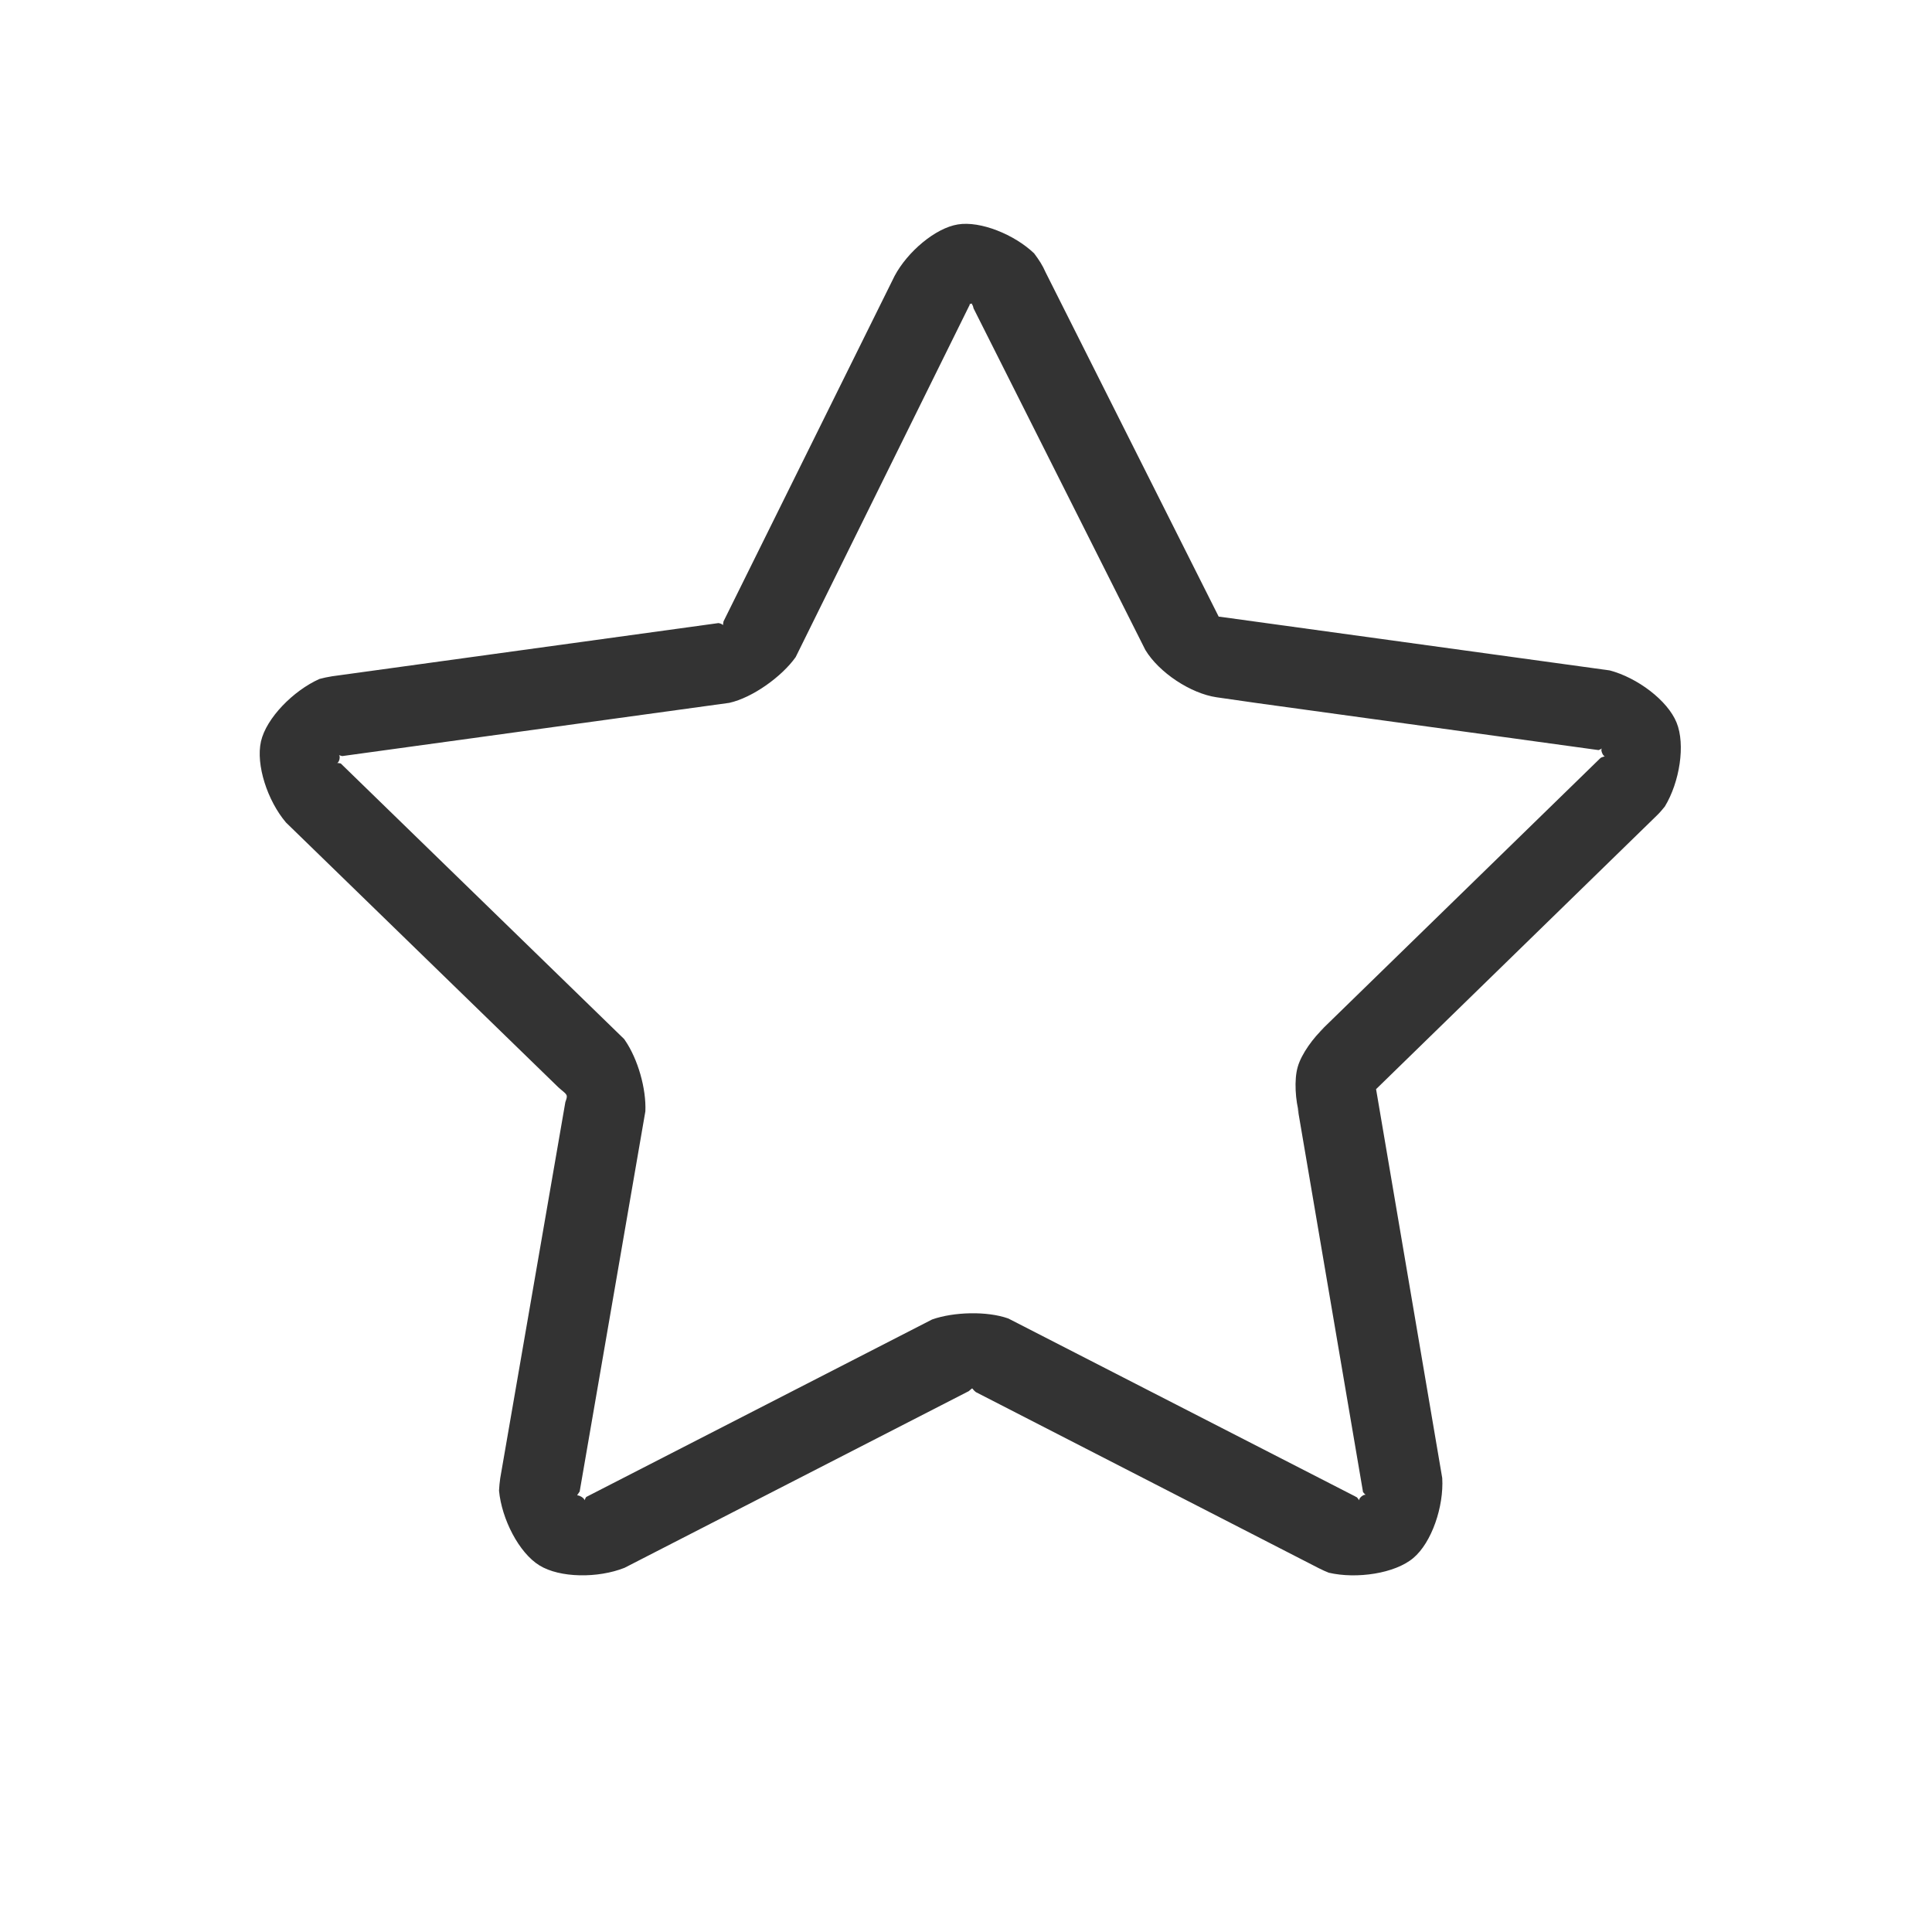
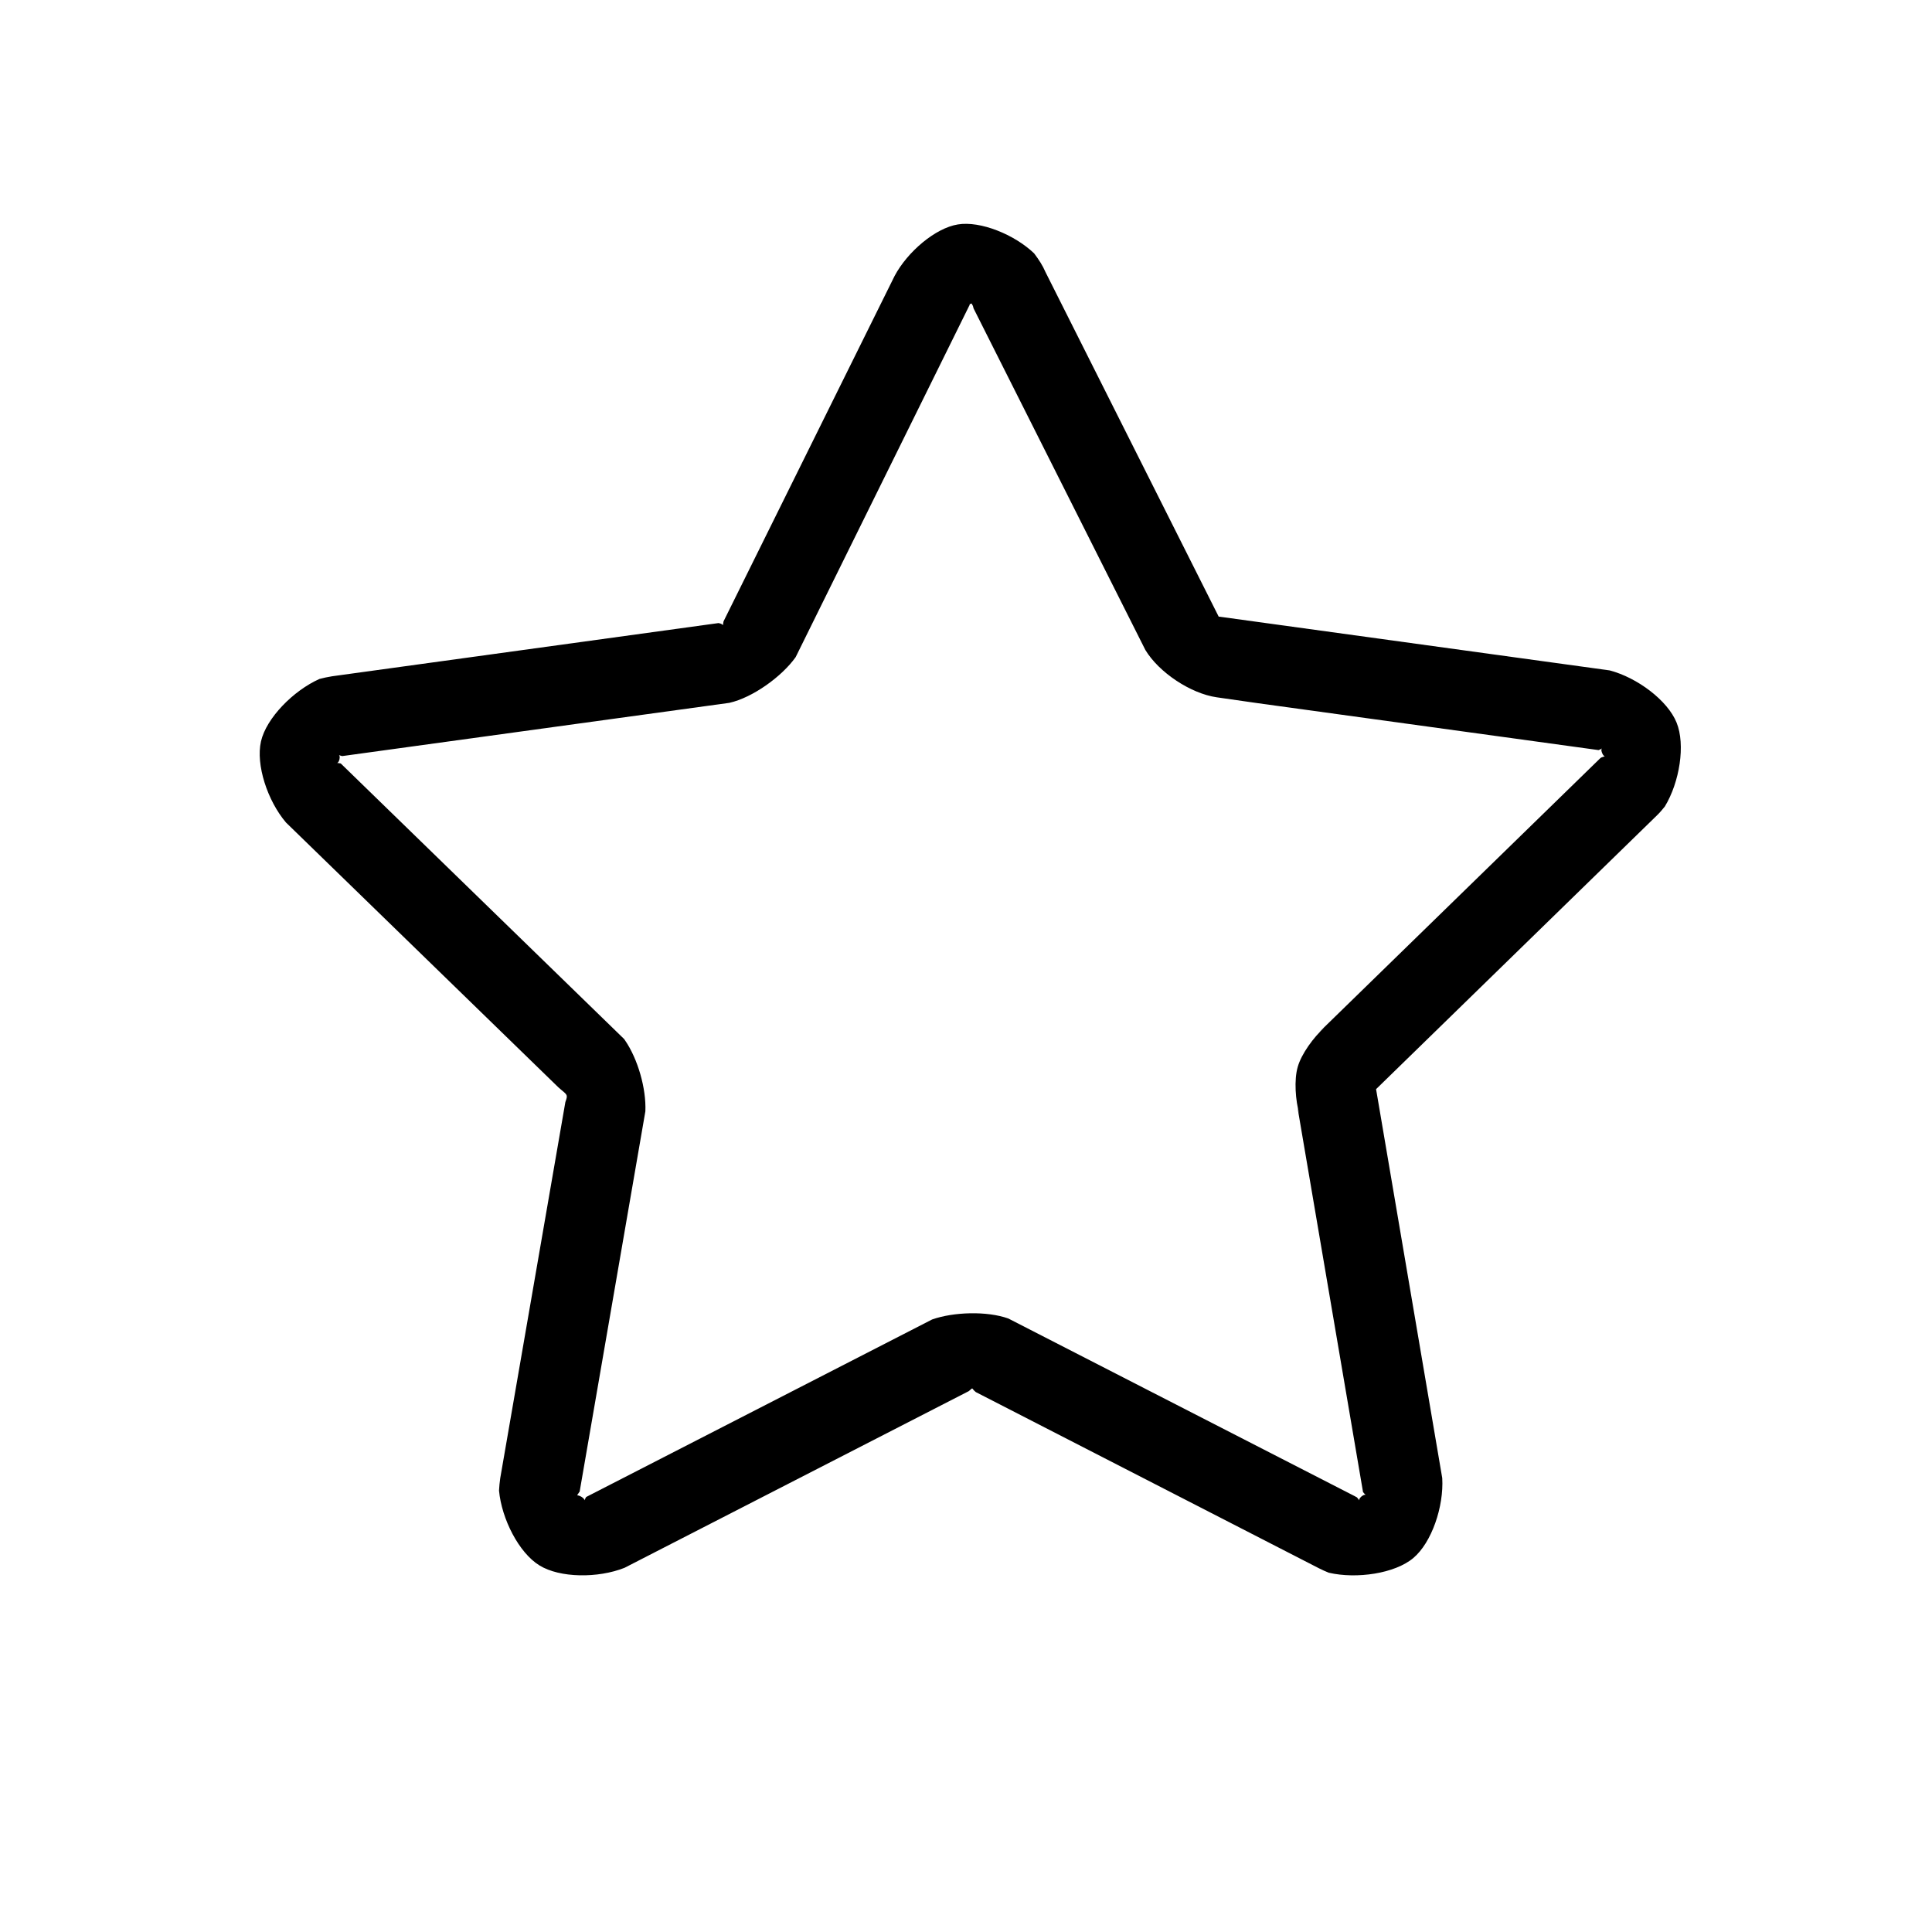
<svg xmlns="http://www.w3.org/2000/svg" viewBox="0 0 24 24">
-   <path fill="#333" d="M12.988 3.381l2.152 4.281.004-.002.051.007 4.801.661c.343.09.719.372.831.648.112.275.038.74-.146 1.043-.033.041-.066.08-.105.117l-3.482 3.394.01.058.812 4.773c.021.354-.131.801-.359.993-.228.193-.704.263-1.05.183-.037-.015-.082-.034-.124-.056l-4.261-2.188c-.064-.051-.023-.064-.087-.012l-4.277 2.195c-.33.131-.803.127-1.057-.03-.254-.156-.469-.575-.502-.929.003-.052.008-.108.015-.154l.809-4.672c.03-.085.028-.087-.043-.146l-.044-.038-3.383-3.289c-.23-.27-.377-.718-.311-1.008.066-.29.403-.632.727-.776.04-.011.104-.025.156-.033l4.801-.661c.08.014.044.059.062-.021l2.125-4.291c.159-.299.505-.595.786-.64.28-.046.702.125.947.359.06.08.106.15.142.234zm-.913.403c0-.005-.001-.01 0-.014-.005.002-.01.004-.017.005-.005.001-.009.001-.013.001.001.002.001.005.002.008L9.884 8.163c-.172.242-.534.503-.824.568l-4.799.66c-.002 0-.002 0-.001-.001-.001.001-.003.001-.007.003-.027-.006-.039-.012-.042-.014.004.003.014.018.006.054-.008.034-.023.043-.029.045.005 0 .018 0 .045.006l3.488 3.392.031.03.012.017c.159.231.265.599.253.882L7.2 18.533c-.002.006-.002.001-.002-.002-.043.073-.037.024.027.064.066.04.011.074.057.001l4.297-2.205c.266-.094.681-.107.947-.012l4.313 2.212c.006.004.002.004.017.009.057.065-.002.039.056-.01.059-.05.074.013.02-.055l-.812-4.766.022.075c-.05-.173-.068-.43-.021-.591.046-.162.198-.369.332-.49l-.063.056 3.488-3.399c.005-.003.006-.002.009-.008.079-.033.042.01.014-.06-.014-.034-.006-.05-.003-.055-.003.003-.013.011-.04.021l-4.235-.583-.509-.073c-.324-.047-.717-.308-.886-.588l-2.134-4.243c-.004-.02-.01-.042-.019-.047z" />
+   <path d="M12.988 3.381l2.152 4.281.004-.002.051.007 4.801.661c.343.09.719.372.831.648.112.275.038.74-.146 1.043-.033.041-.066.08-.105.117l-3.482 3.394.01.058.812 4.773c.021.354-.131.801-.359.993-.228.193-.704.263-1.05.183-.037-.015-.082-.034-.124-.056l-4.261-2.188c-.064-.051-.023-.064-.087-.012l-4.277 2.195c-.33.131-.803.127-1.057-.03-.254-.156-.469-.575-.502-.929.003-.052.008-.108.015-.154l.809-4.672c.03-.085.028-.087-.043-.146l-.044-.038-3.383-3.289c-.23-.27-.377-.718-.311-1.008.066-.29.403-.632.727-.776.04-.011.104-.025.156-.033l4.801-.661c.08.014.044.059.062-.021l2.125-4.291c.159-.299.505-.595.786-.64.28-.046.702.125.947.359.06.08.106.15.142.234zm-.913.403c0-.005-.001-.01 0-.014-.005.002-.01.004-.017.005-.005.001-.009.001-.013.001.001.002.001.005.002.008L9.884 8.163c-.172.242-.534.503-.824.568l-4.799.66c-.002 0-.002 0-.001-.001-.001.001-.003.001-.007.003-.027-.006-.039-.012-.042-.014.004.003.014.018.006.054-.008.034-.023.043-.029.045.005 0 .018 0 .045.006l3.488 3.392.031.03.012.017c.159.231.265.599.253.882L7.2 18.533c-.002.006-.002.001-.002-.002-.043.073-.037.024.027.064.066.04.011.074.057.001l4.297-2.205c.266-.094.681-.107.947-.012l4.313 2.212c.006.004.002.004.017.009.057.065-.002.039.056-.01.059-.05.074.013.02-.055l-.812-4.766.022.075c-.05-.173-.068-.43-.021-.591.046-.162.198-.369.332-.49l-.063.056 3.488-3.399c.005-.003.006-.002.009-.008.079-.033.042.01.014-.06-.014-.034-.006-.05-.003-.055-.003.003-.013.011-.04.021l-4.235-.583-.509-.073c-.324-.047-.717-.308-.886-.588l-2.134-4.243c-.004-.02-.01-.042-.019-.047z" />
</svg>
